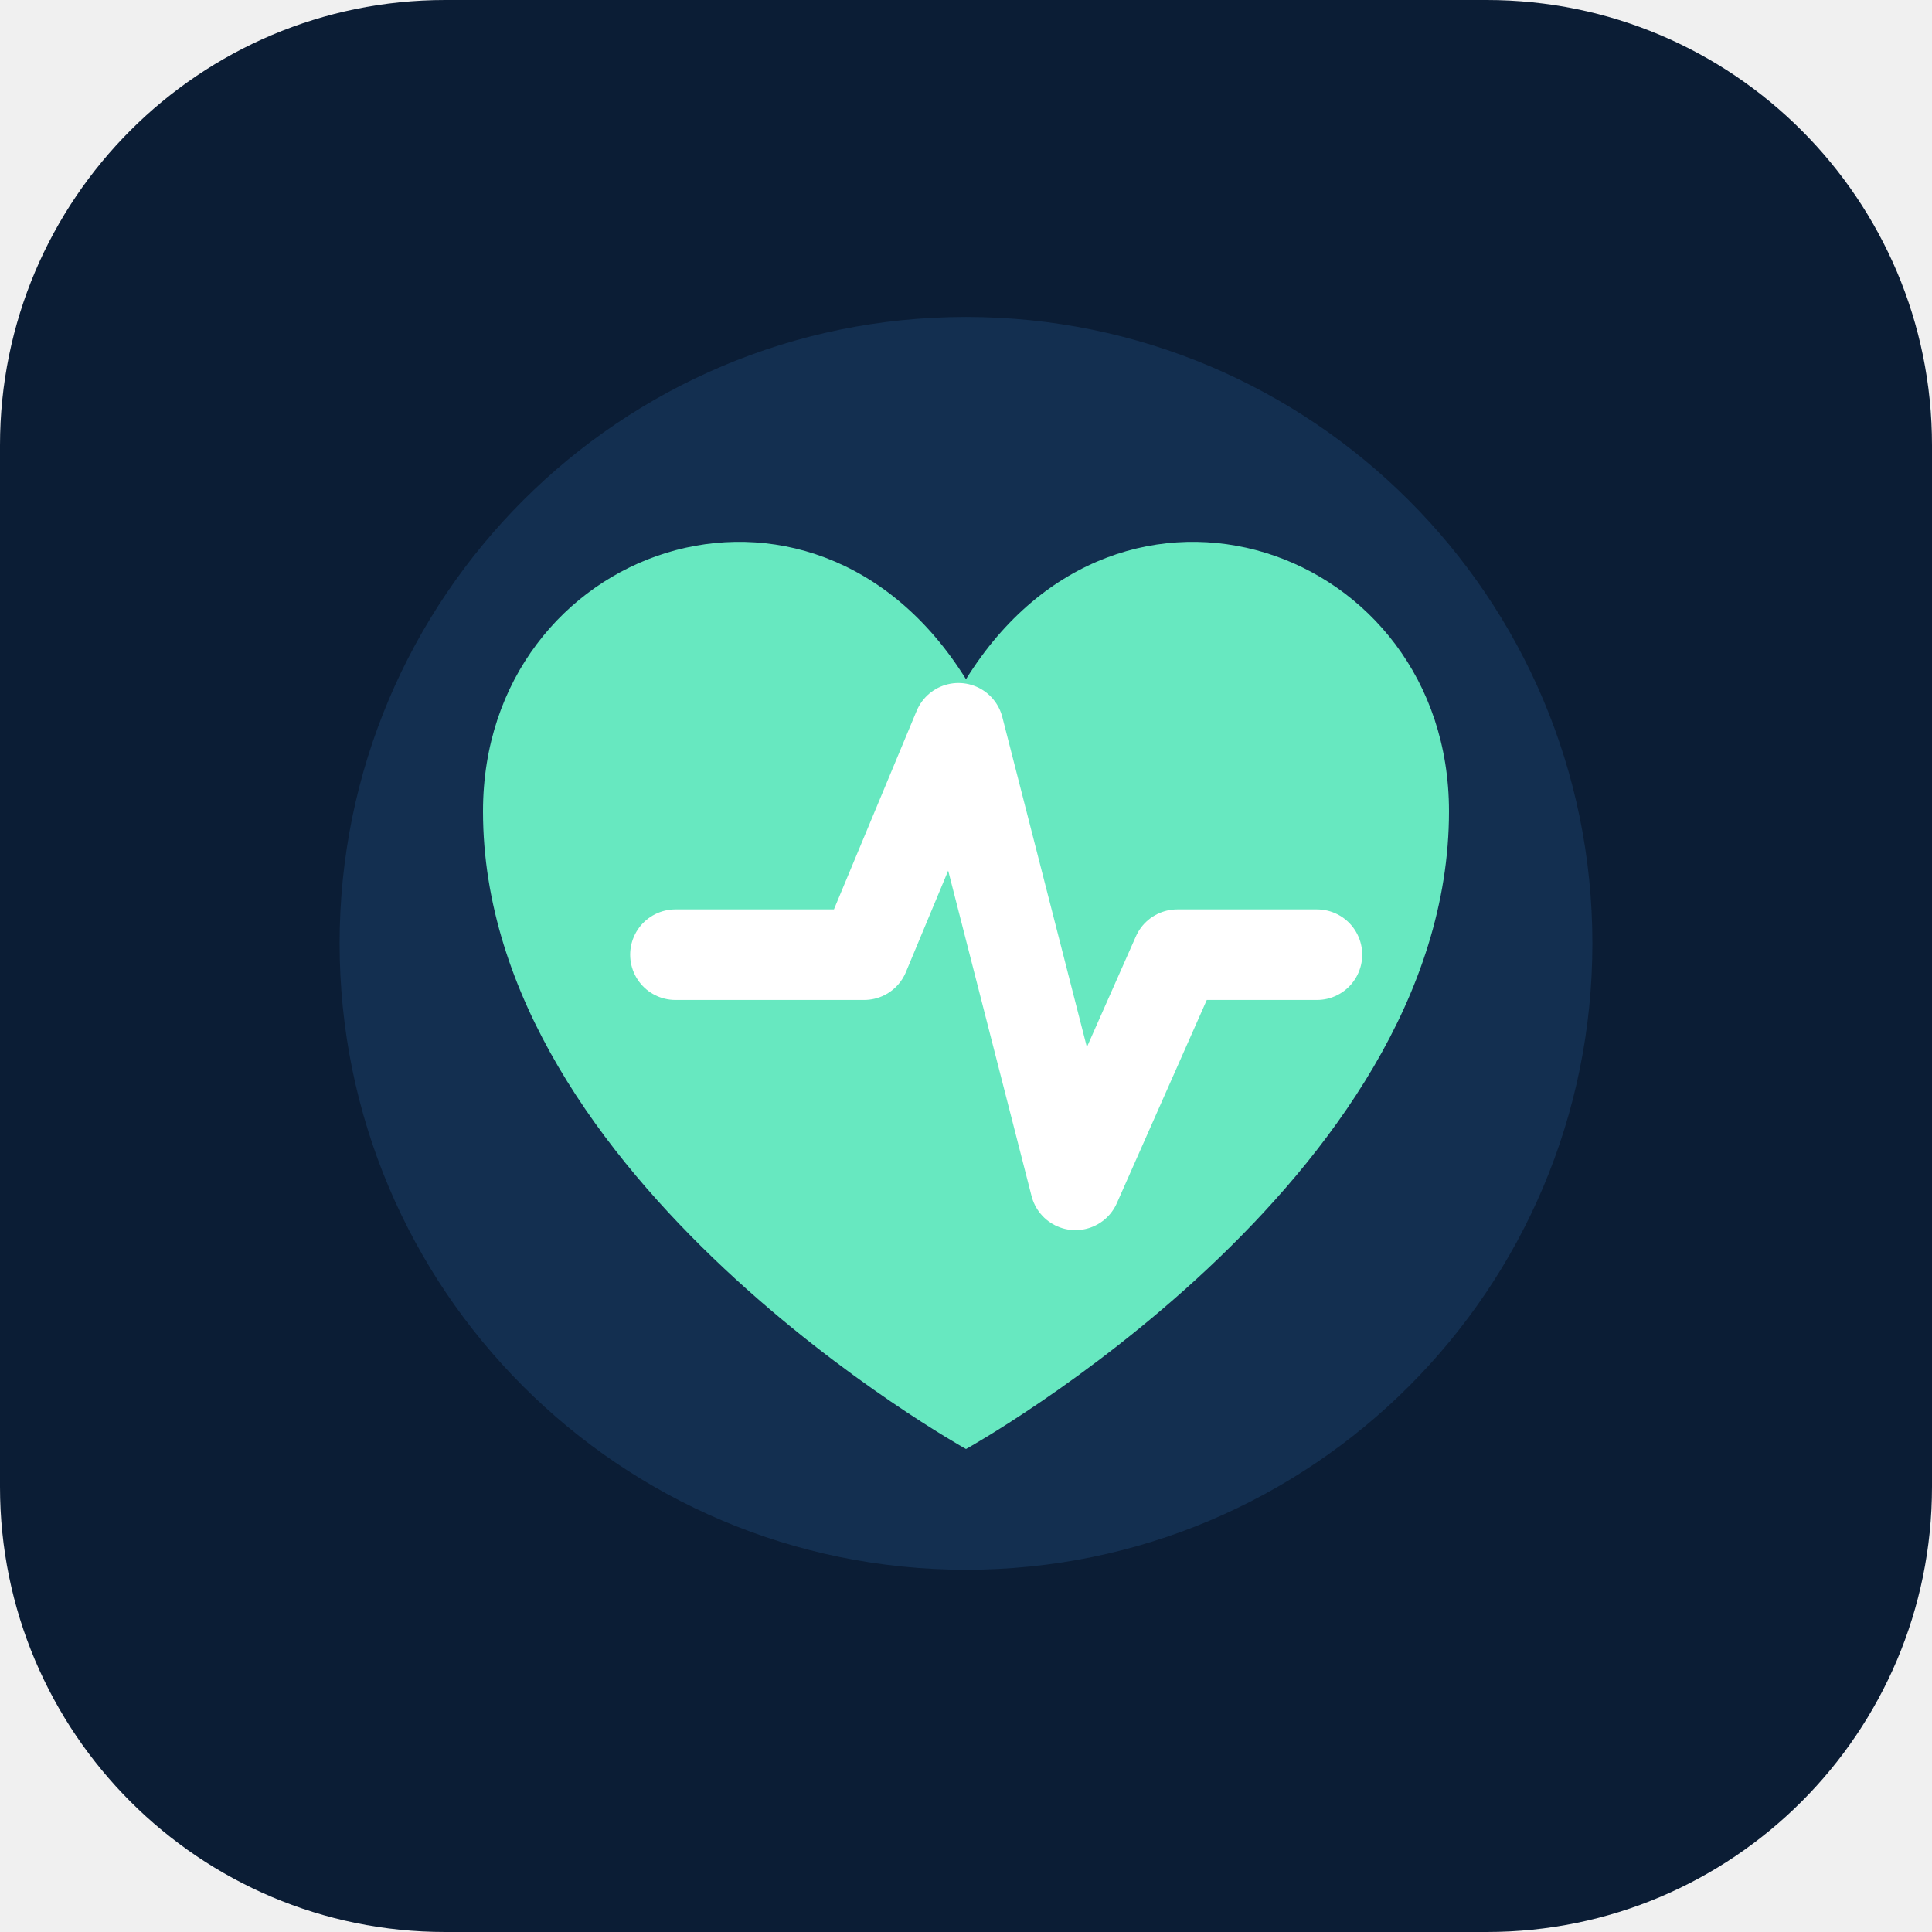
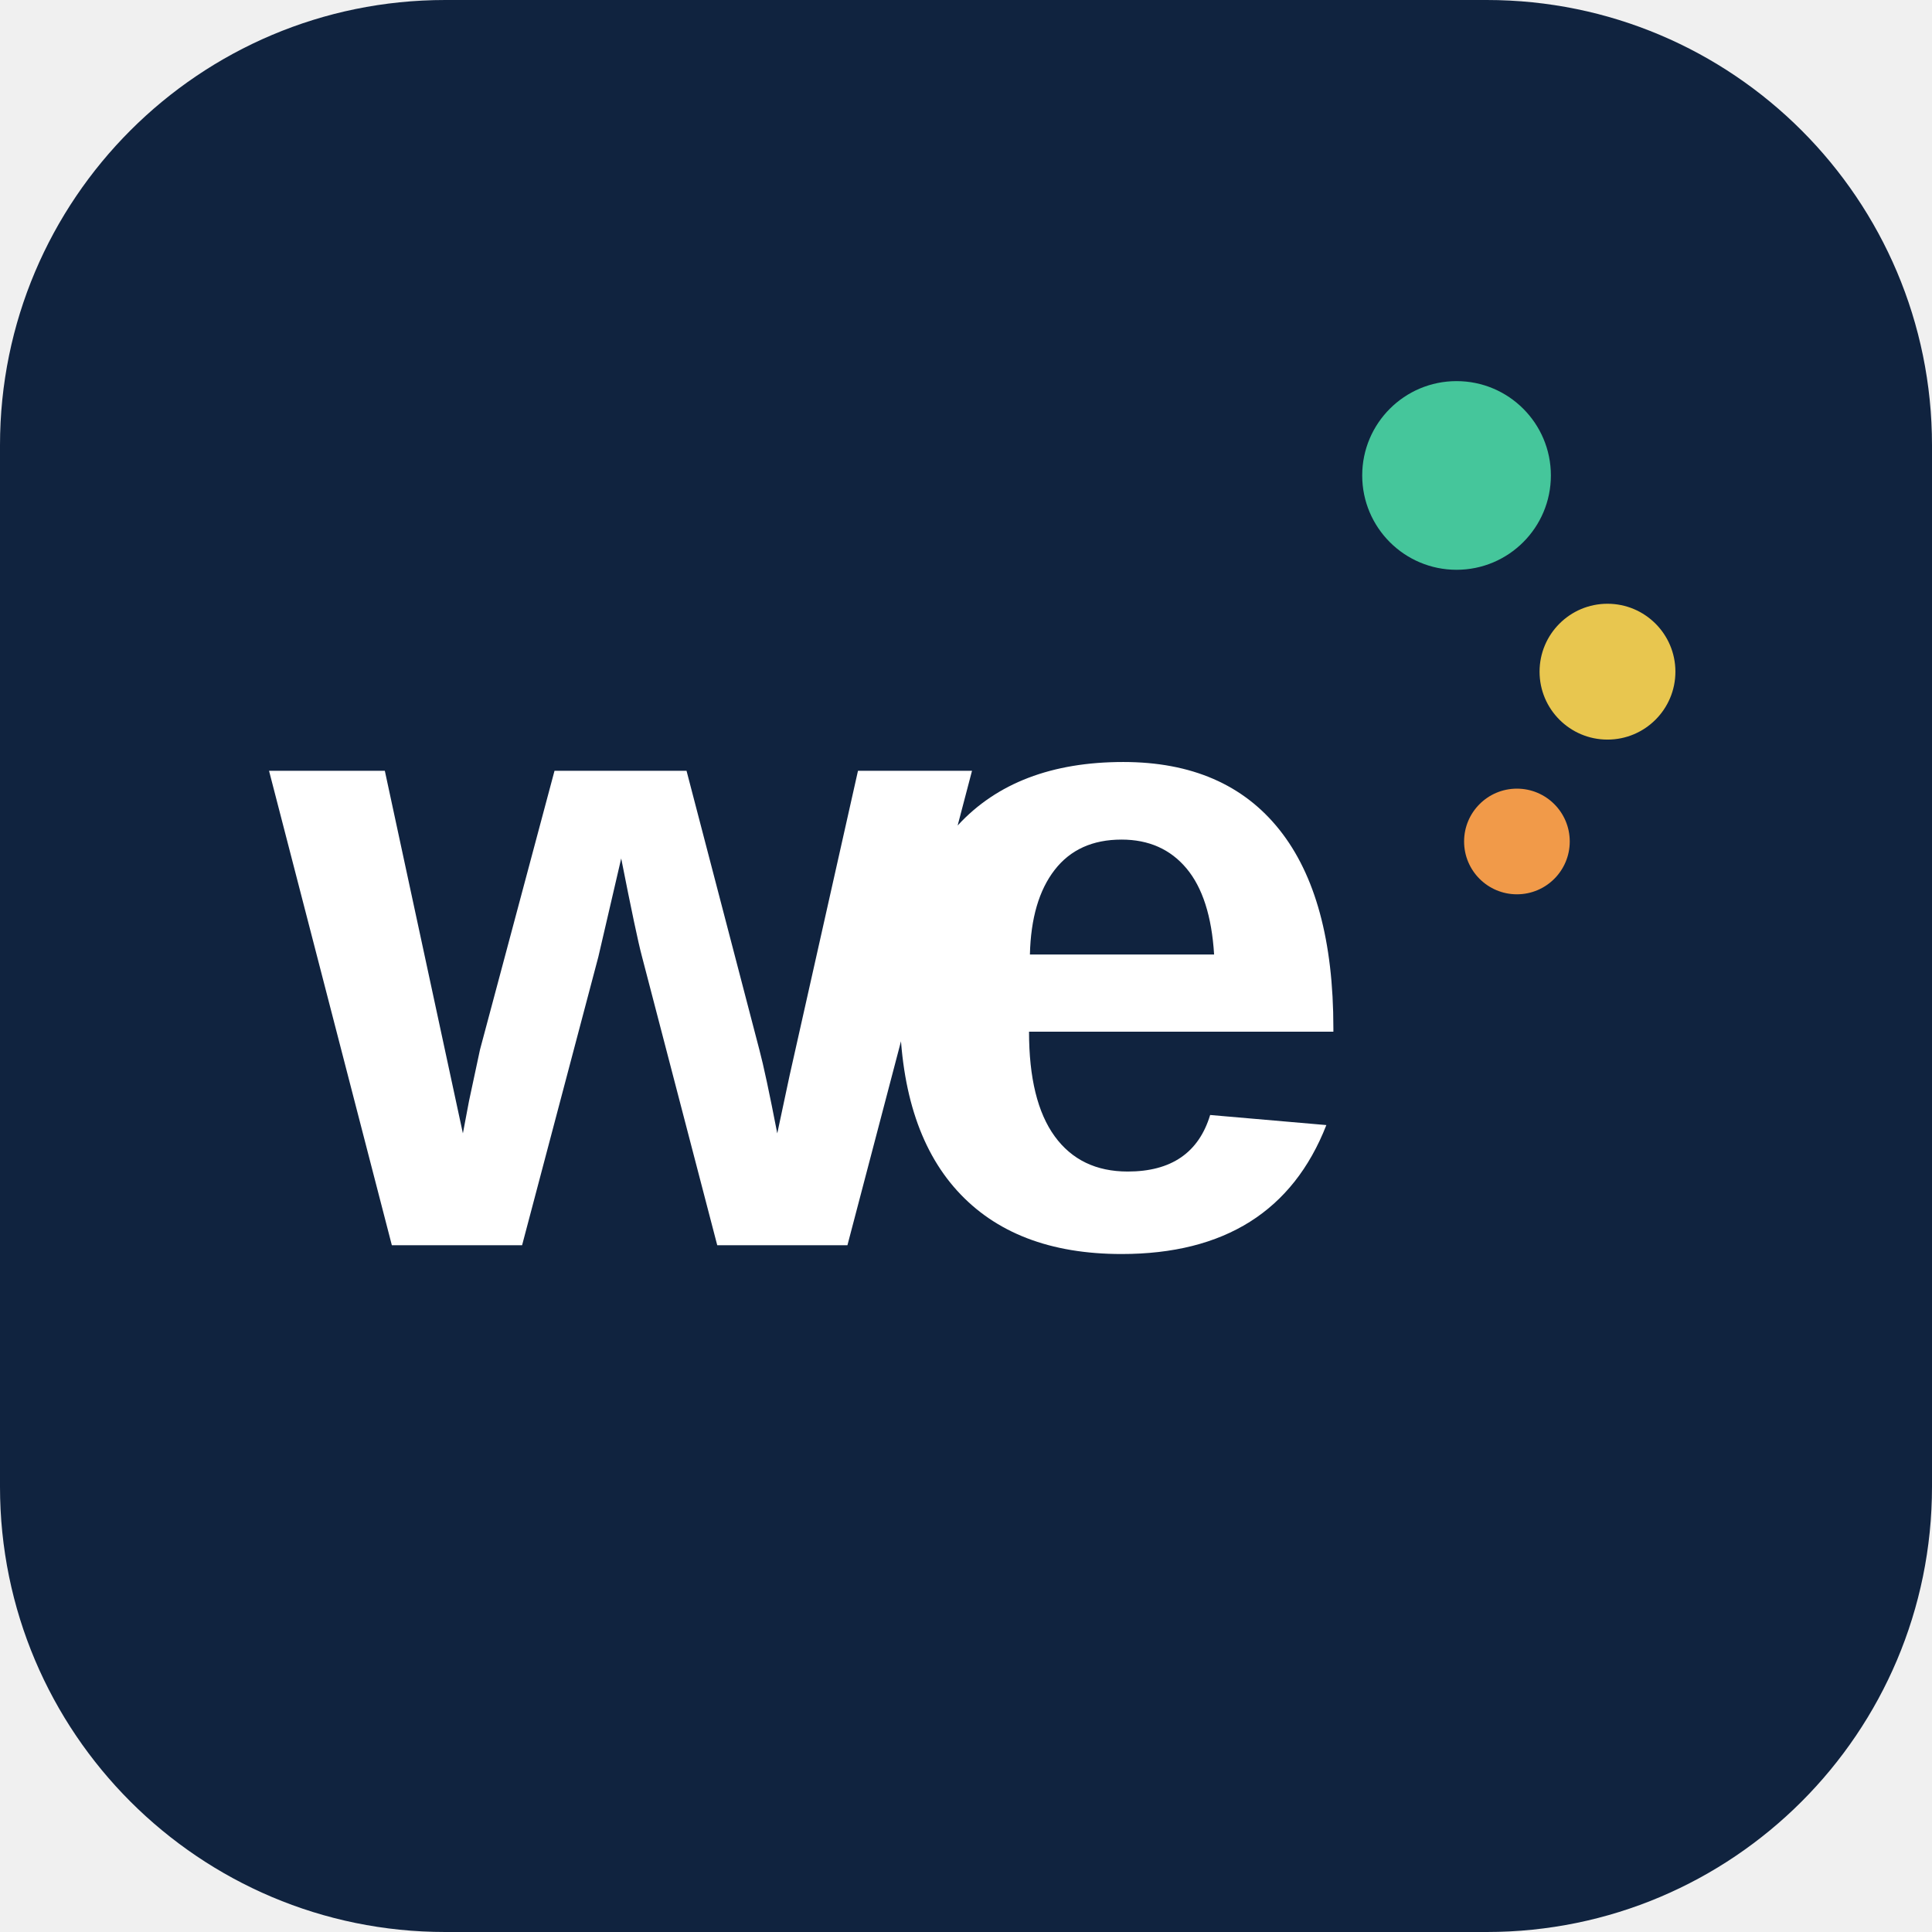
<svg xmlns="http://www.w3.org/2000/svg" viewBox="0 0 512 512">
-   <rect width="512" height="512" rx="118" fill="#0b1d35" />
-   <circle cx="256" cy="250" r="166" fill="#132f50" />
-   <path d="M256 384S128 313 128 215c0-70 87-101 128-35 41-66 128-35 128 35 0 98-128 169-128 169Z" fill="#67e8c0" />
-   <path d="M179 253h50l25-60 31 121 27-61h37" fill="none" stroke="#fff" stroke-width="24" stroke-linecap="round" stroke-linejoin="round" />
+   <rect width="512" height="512" rx="118" fill="#10233f" />
+   <circle cx="386" cy="126" r="25" fill="#45c69b" />
+   <circle cx="426" cy="178" r="18" fill="#e8c64f" />
+   <circle cx="402" cy="223" r="14" fill="#f19a49" />
+   <text x="72" y="330" fill="#fff" font-family="Arial, sans-serif" font-size="238" font-weight="900" letter-spacing="-28">we</text>
</svg>
